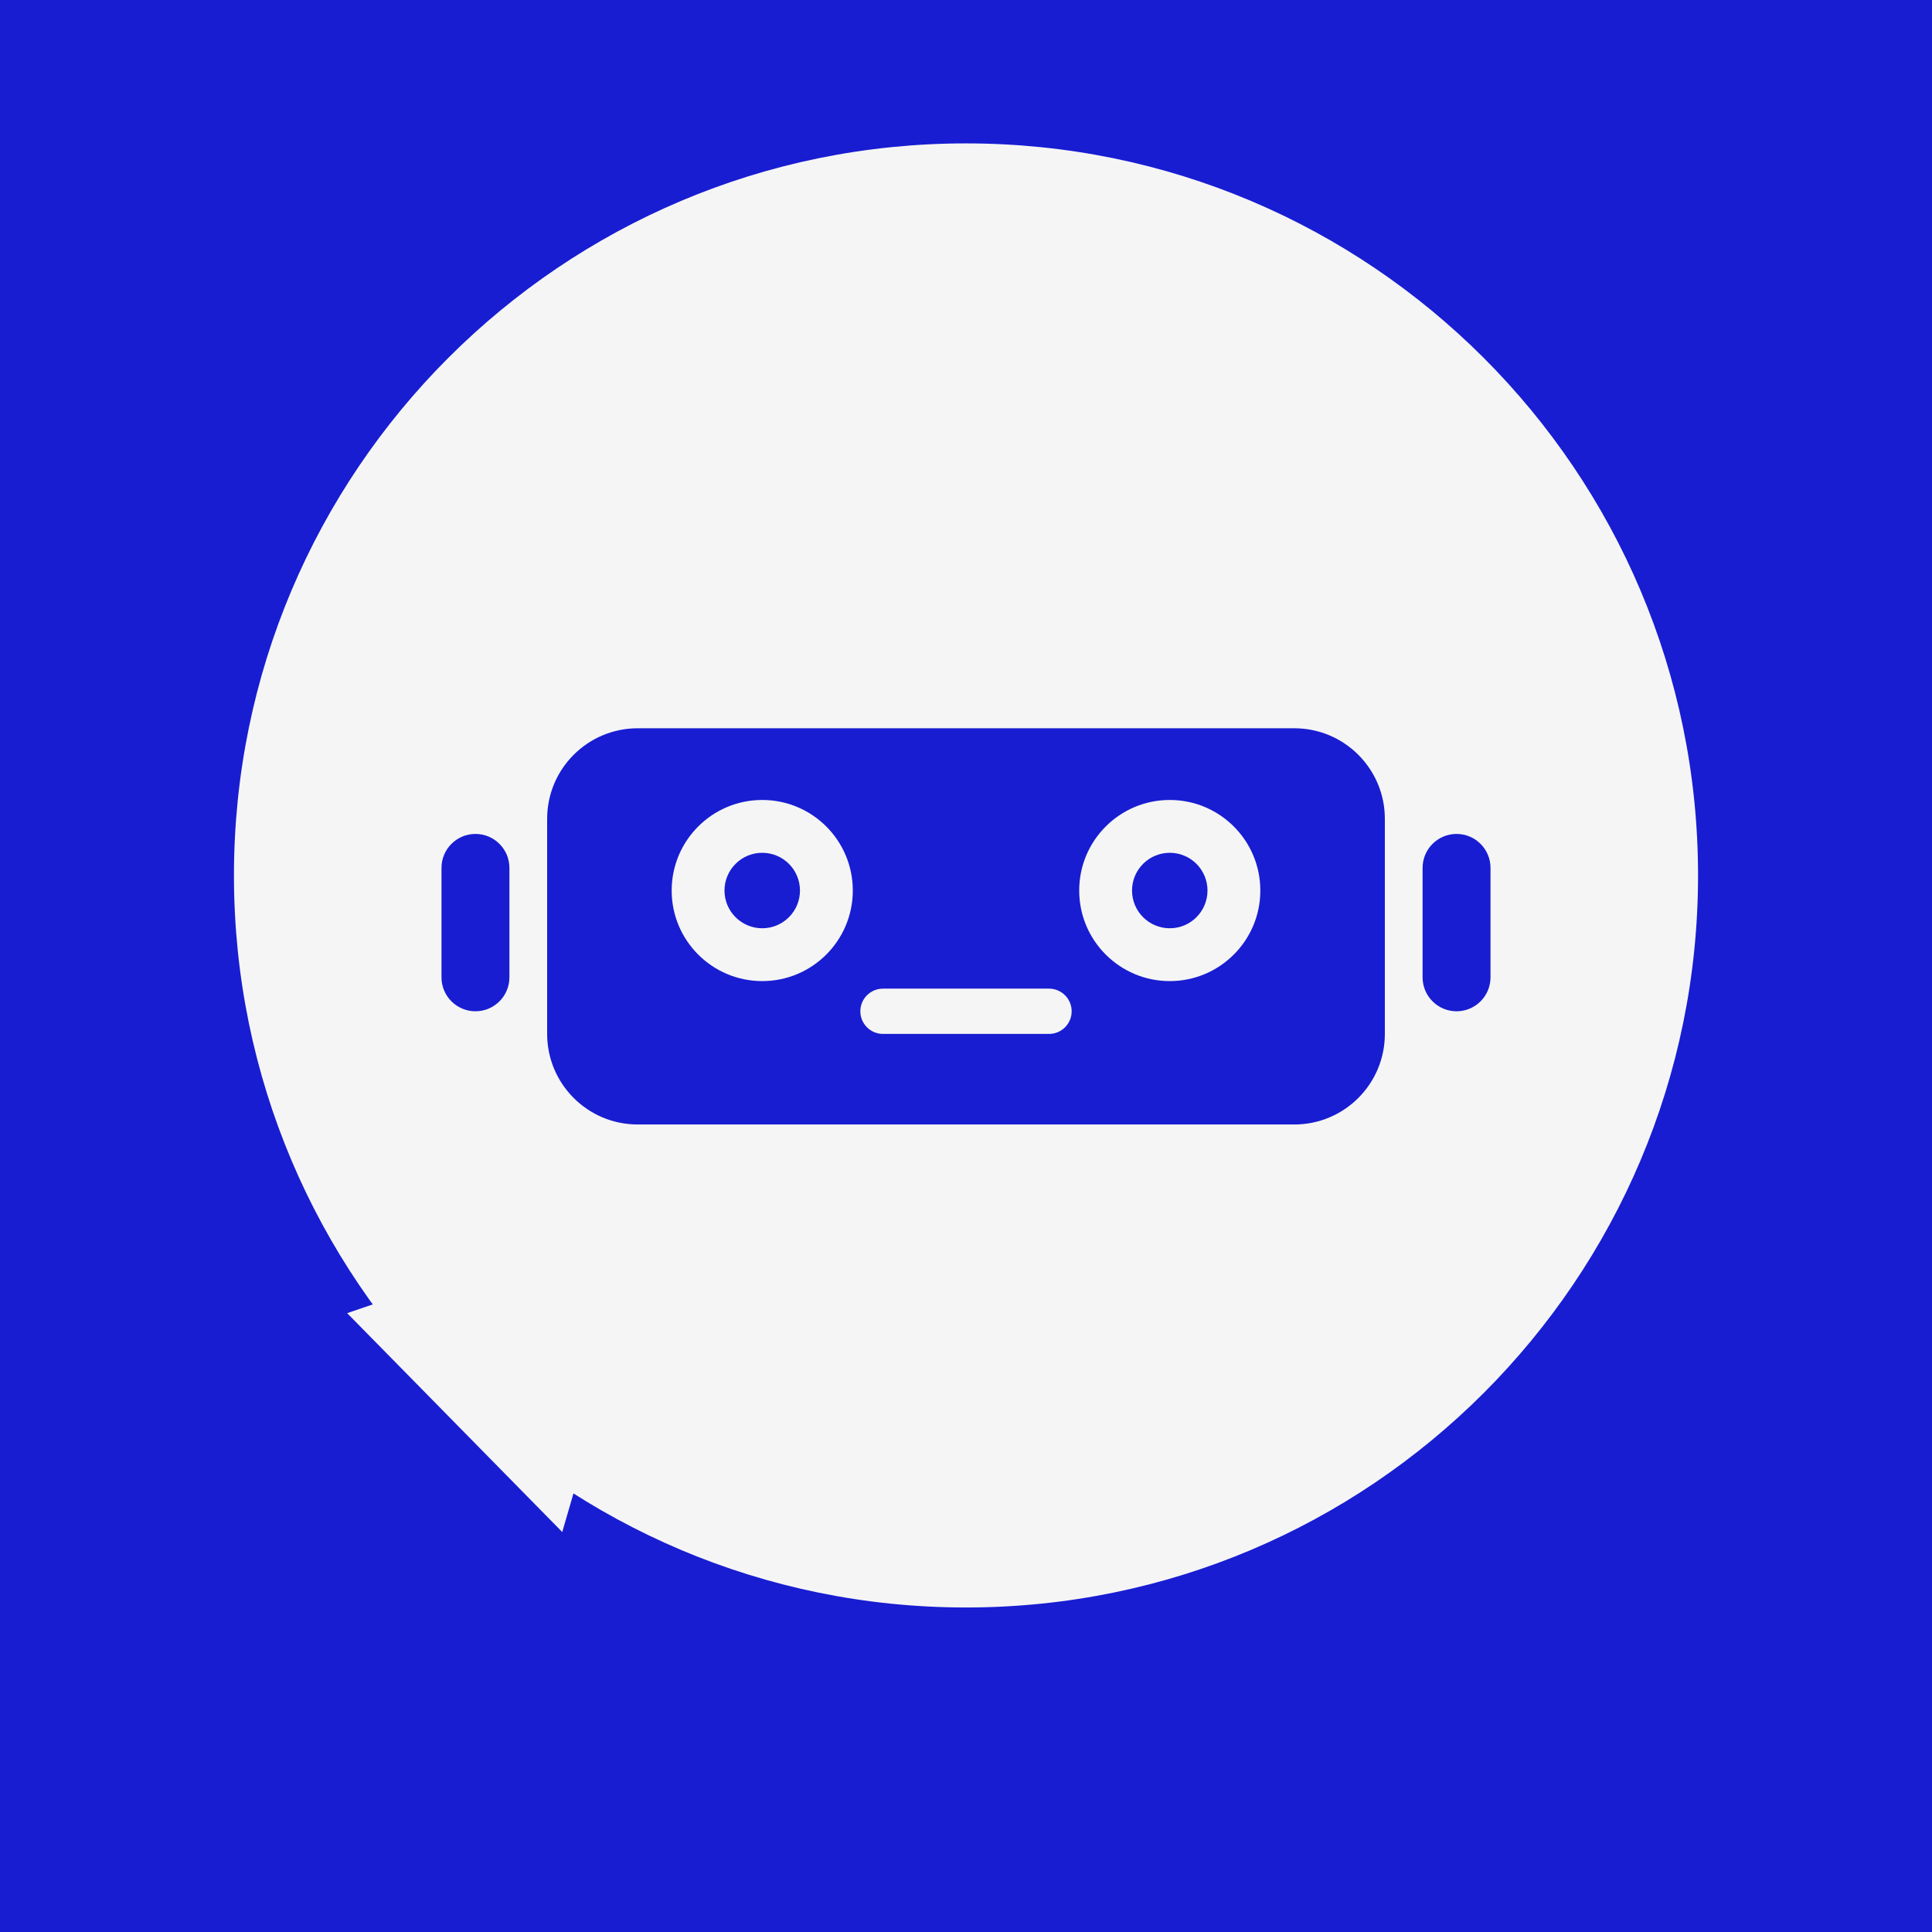
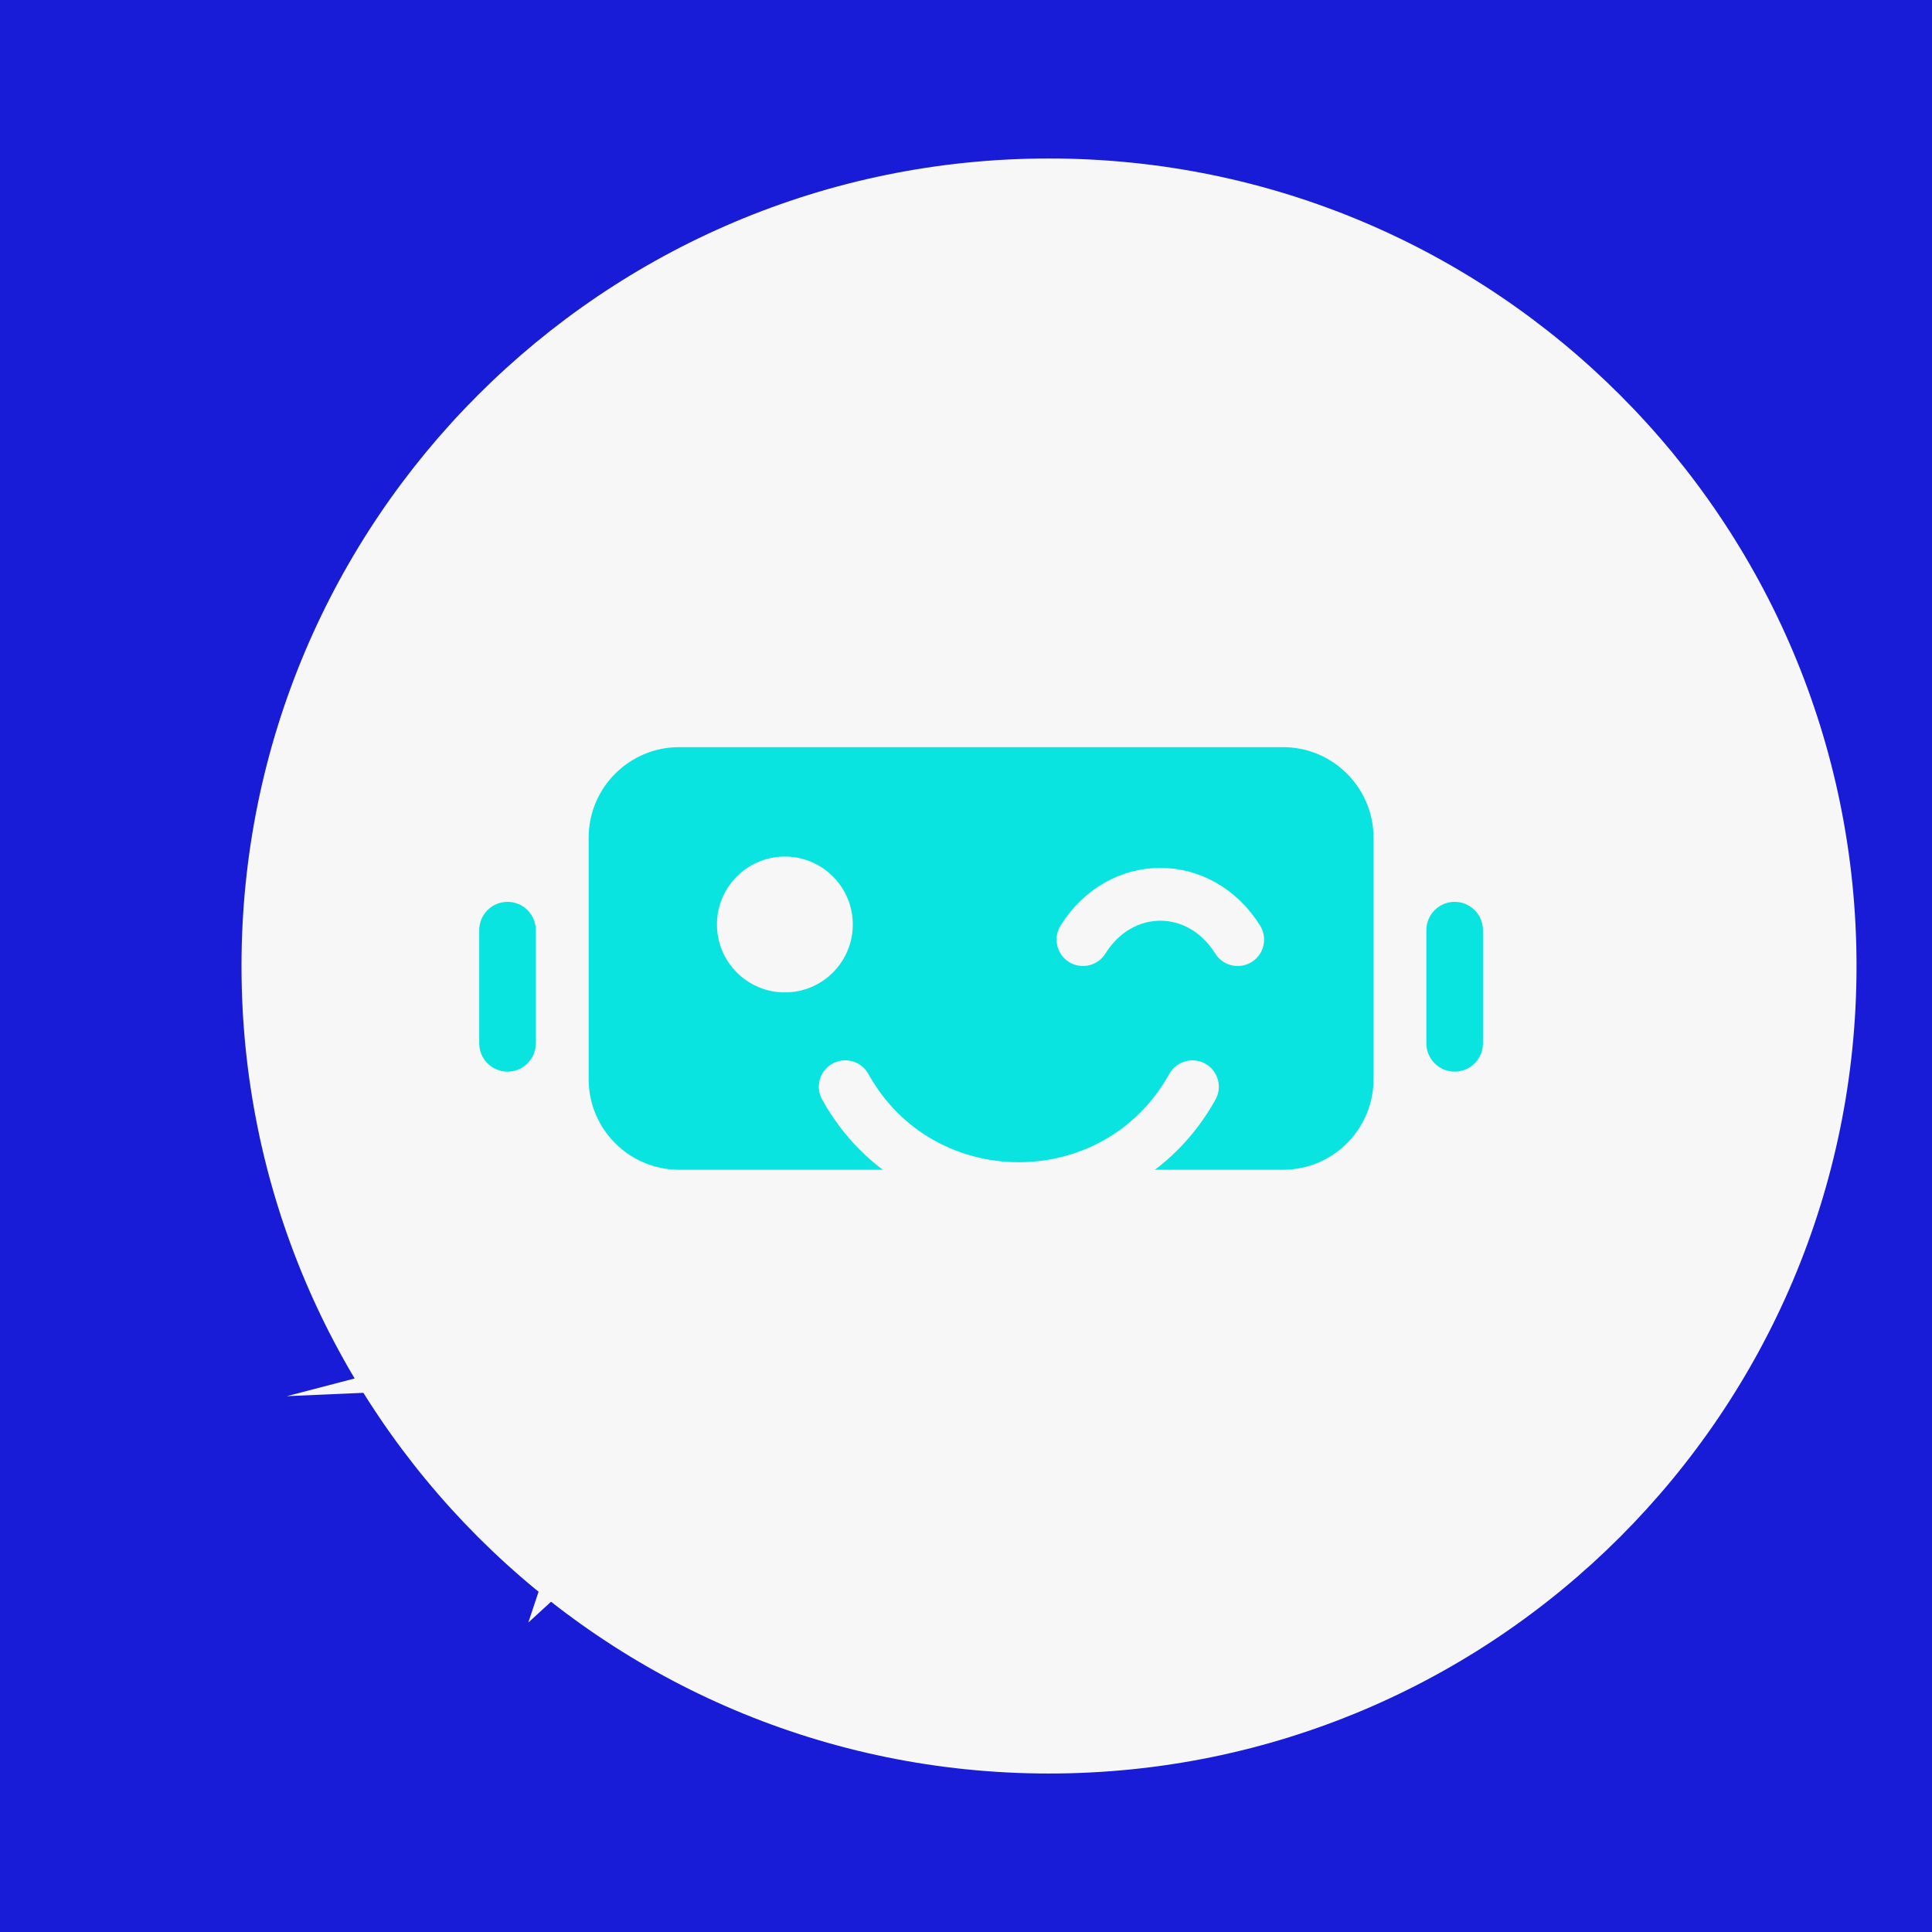
<svg xmlns="http://www.w3.org/2000/svg" viewBox="0 0 512 512">
-   <rect width="512" height="512" fill="#181dd2" />
-   <circle cx="256" cy="232" r="194" fill="#f5f5f5" />
-   <path d="M92 348l82-28-25 86z" fill="#f5f5f5" />
-   <rect x="145" y="193" width="222" height="105" rx="24" fill="#181dd2" />
-   <rect x="117" y="221" width="18" height="47" rx="9" fill="#181dd2" />
-   <rect x="377" y="221" width="18" height="47" rx="9" fill="#181dd2" />
-   <circle cx="202" cy="236" r="24" fill="#f5f5f5" />
-   <circle cx="202" cy="236" r="10" fill="#181dd2" />
-   <circle cx="310" cy="236" r="24" fill="#f5f5f5" />
-   <circle cx="310" cy="236" r="10" fill="#181dd2" />
-   <rect x="228" y="262" width="56" height="12" rx="6" fill="#f5f5f5" />
+   <rect width="512" height="512" fill="#181cd6" />
+   <circle cx="278" cy="256" r="214" fill="#f7f7f7" />
+   <path d="M76 370l92-24-28 84 72-66z" fill="#f7f7f7" />
+   <rect x="156" y="198" width="208" height="112" rx="24" fill="#0ae4e0" />
+   <rect x="127" y="239" width="15" height="45" rx="7.5" fill="#0ae4e0" />
+   <rect x="378" y="239" width="15" height="45" rx="7.5" fill="#0ae4e0" />
+   <circle cx="208" cy="245" r="18" fill="#f7f7f7" />
+   <path d="M287 249c10-16 31-16 41 0" stroke="#f7f7f7" stroke-width="14" fill="none" stroke-linecap="round" />
+   <path d="M224 288c20 36 72 36 92 0" stroke="#f7f7f7" stroke-width="14" fill="none" stroke-linecap="round" />
</svg>
